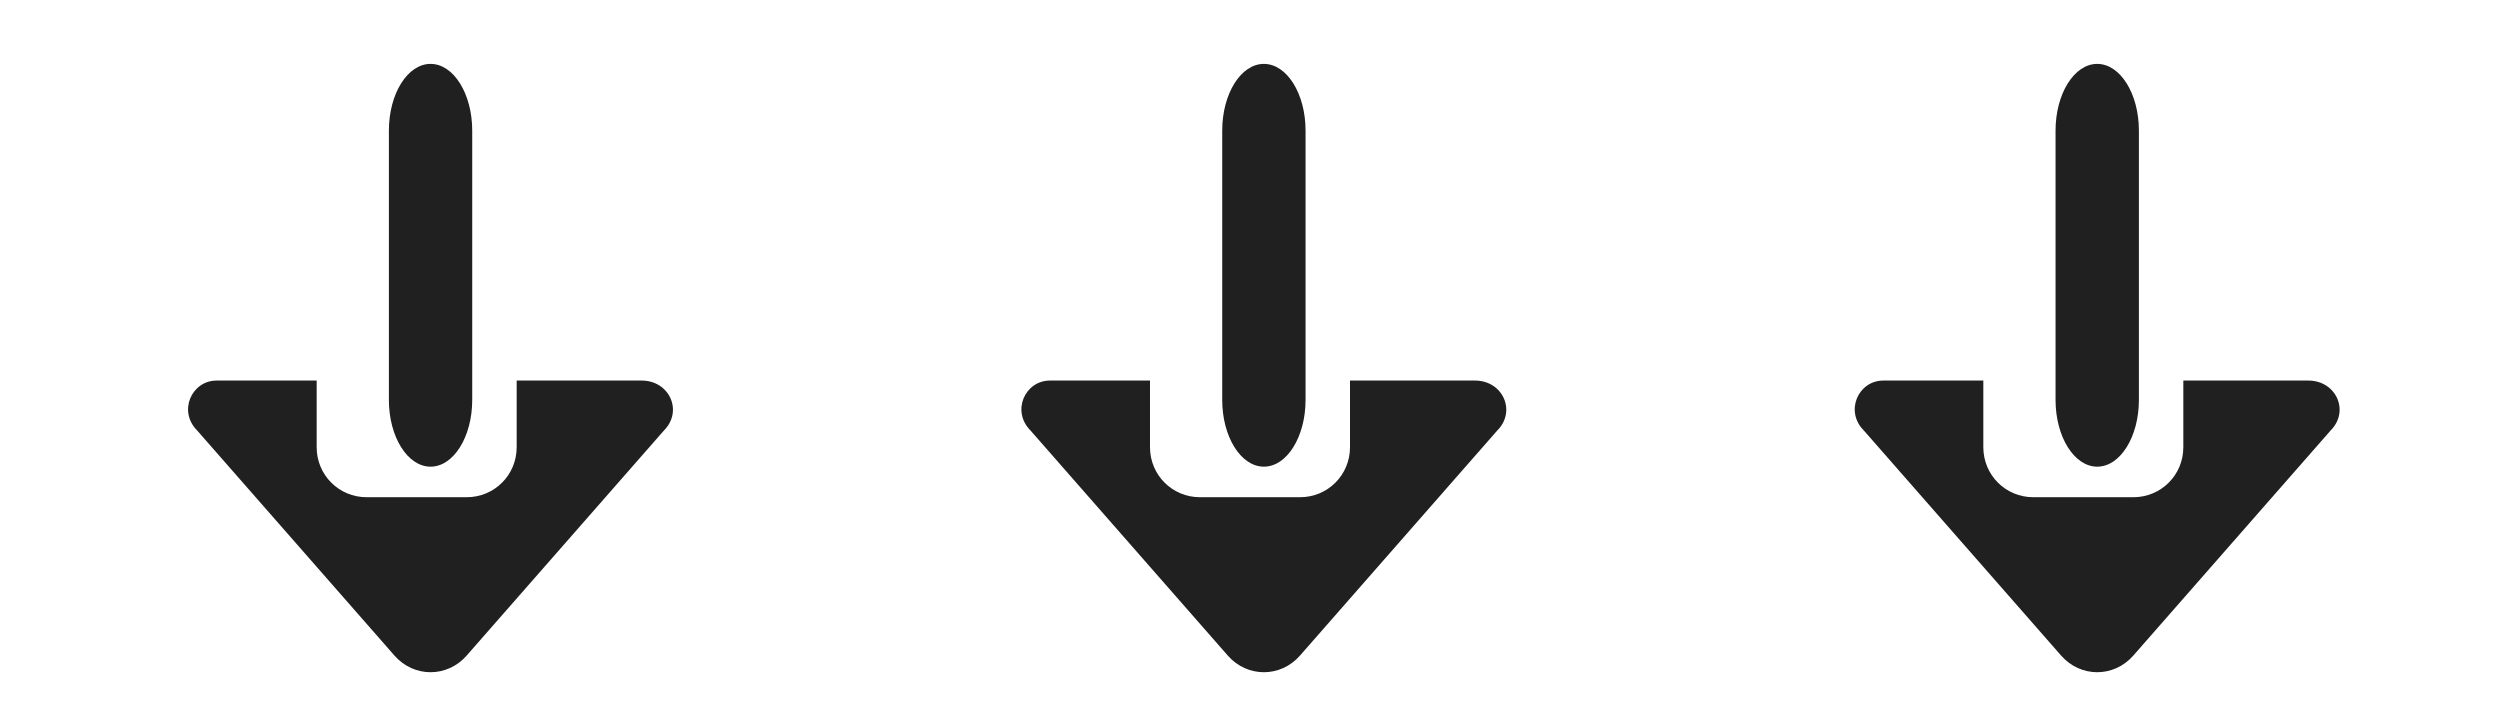
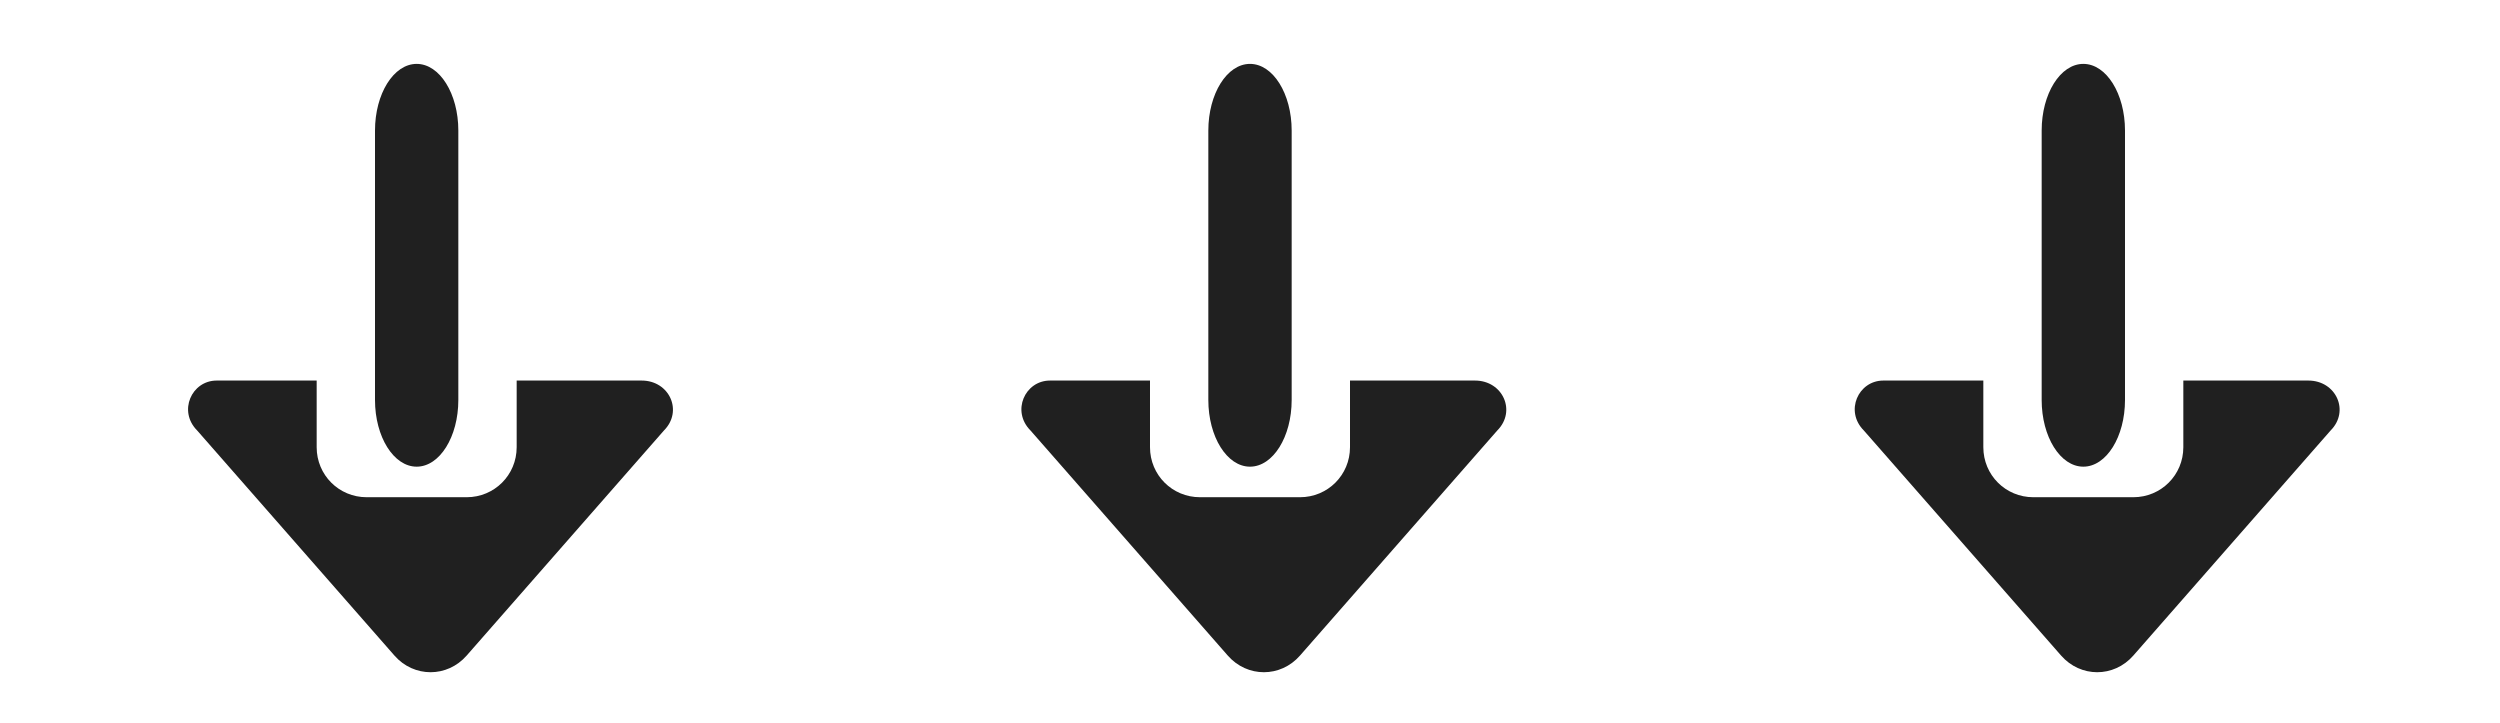
<svg xmlns="http://www.w3.org/2000/svg" viewBox="0 0 900 260" role="img" aria-labelledby="title desc">
  <style>
    .arrow {
      fill: #202020;
    }
  </style>
  <defs>
    <g id="down-arrow">
-       <rect class="arrow" x="80" y="18" width="30" height="145" rx="24" />
+       <rect class="arrow" x="75" y="18" width="30" height="145" rx="24" />
      <path class="arrow" d="         M 18 132         C 9 132, 4 143, 11 150         L 82 231         C 89 239, 101 239, 108 231         L 179 150         C 186 143, 181 132, 171 132         L 126 132         L 126 156         C 126 166, 118 174, 108 174         L 72 174         C 62 174, 54 166, 54 156         L 54 132         Z" />
    </g>
  </defs>
  <use href="#down-arrow" x="60" y="5" />
  <use href="#down-arrow" x="360" y="5" />
  <use href="#down-arrow" x="660" y="5" />
</svg>
